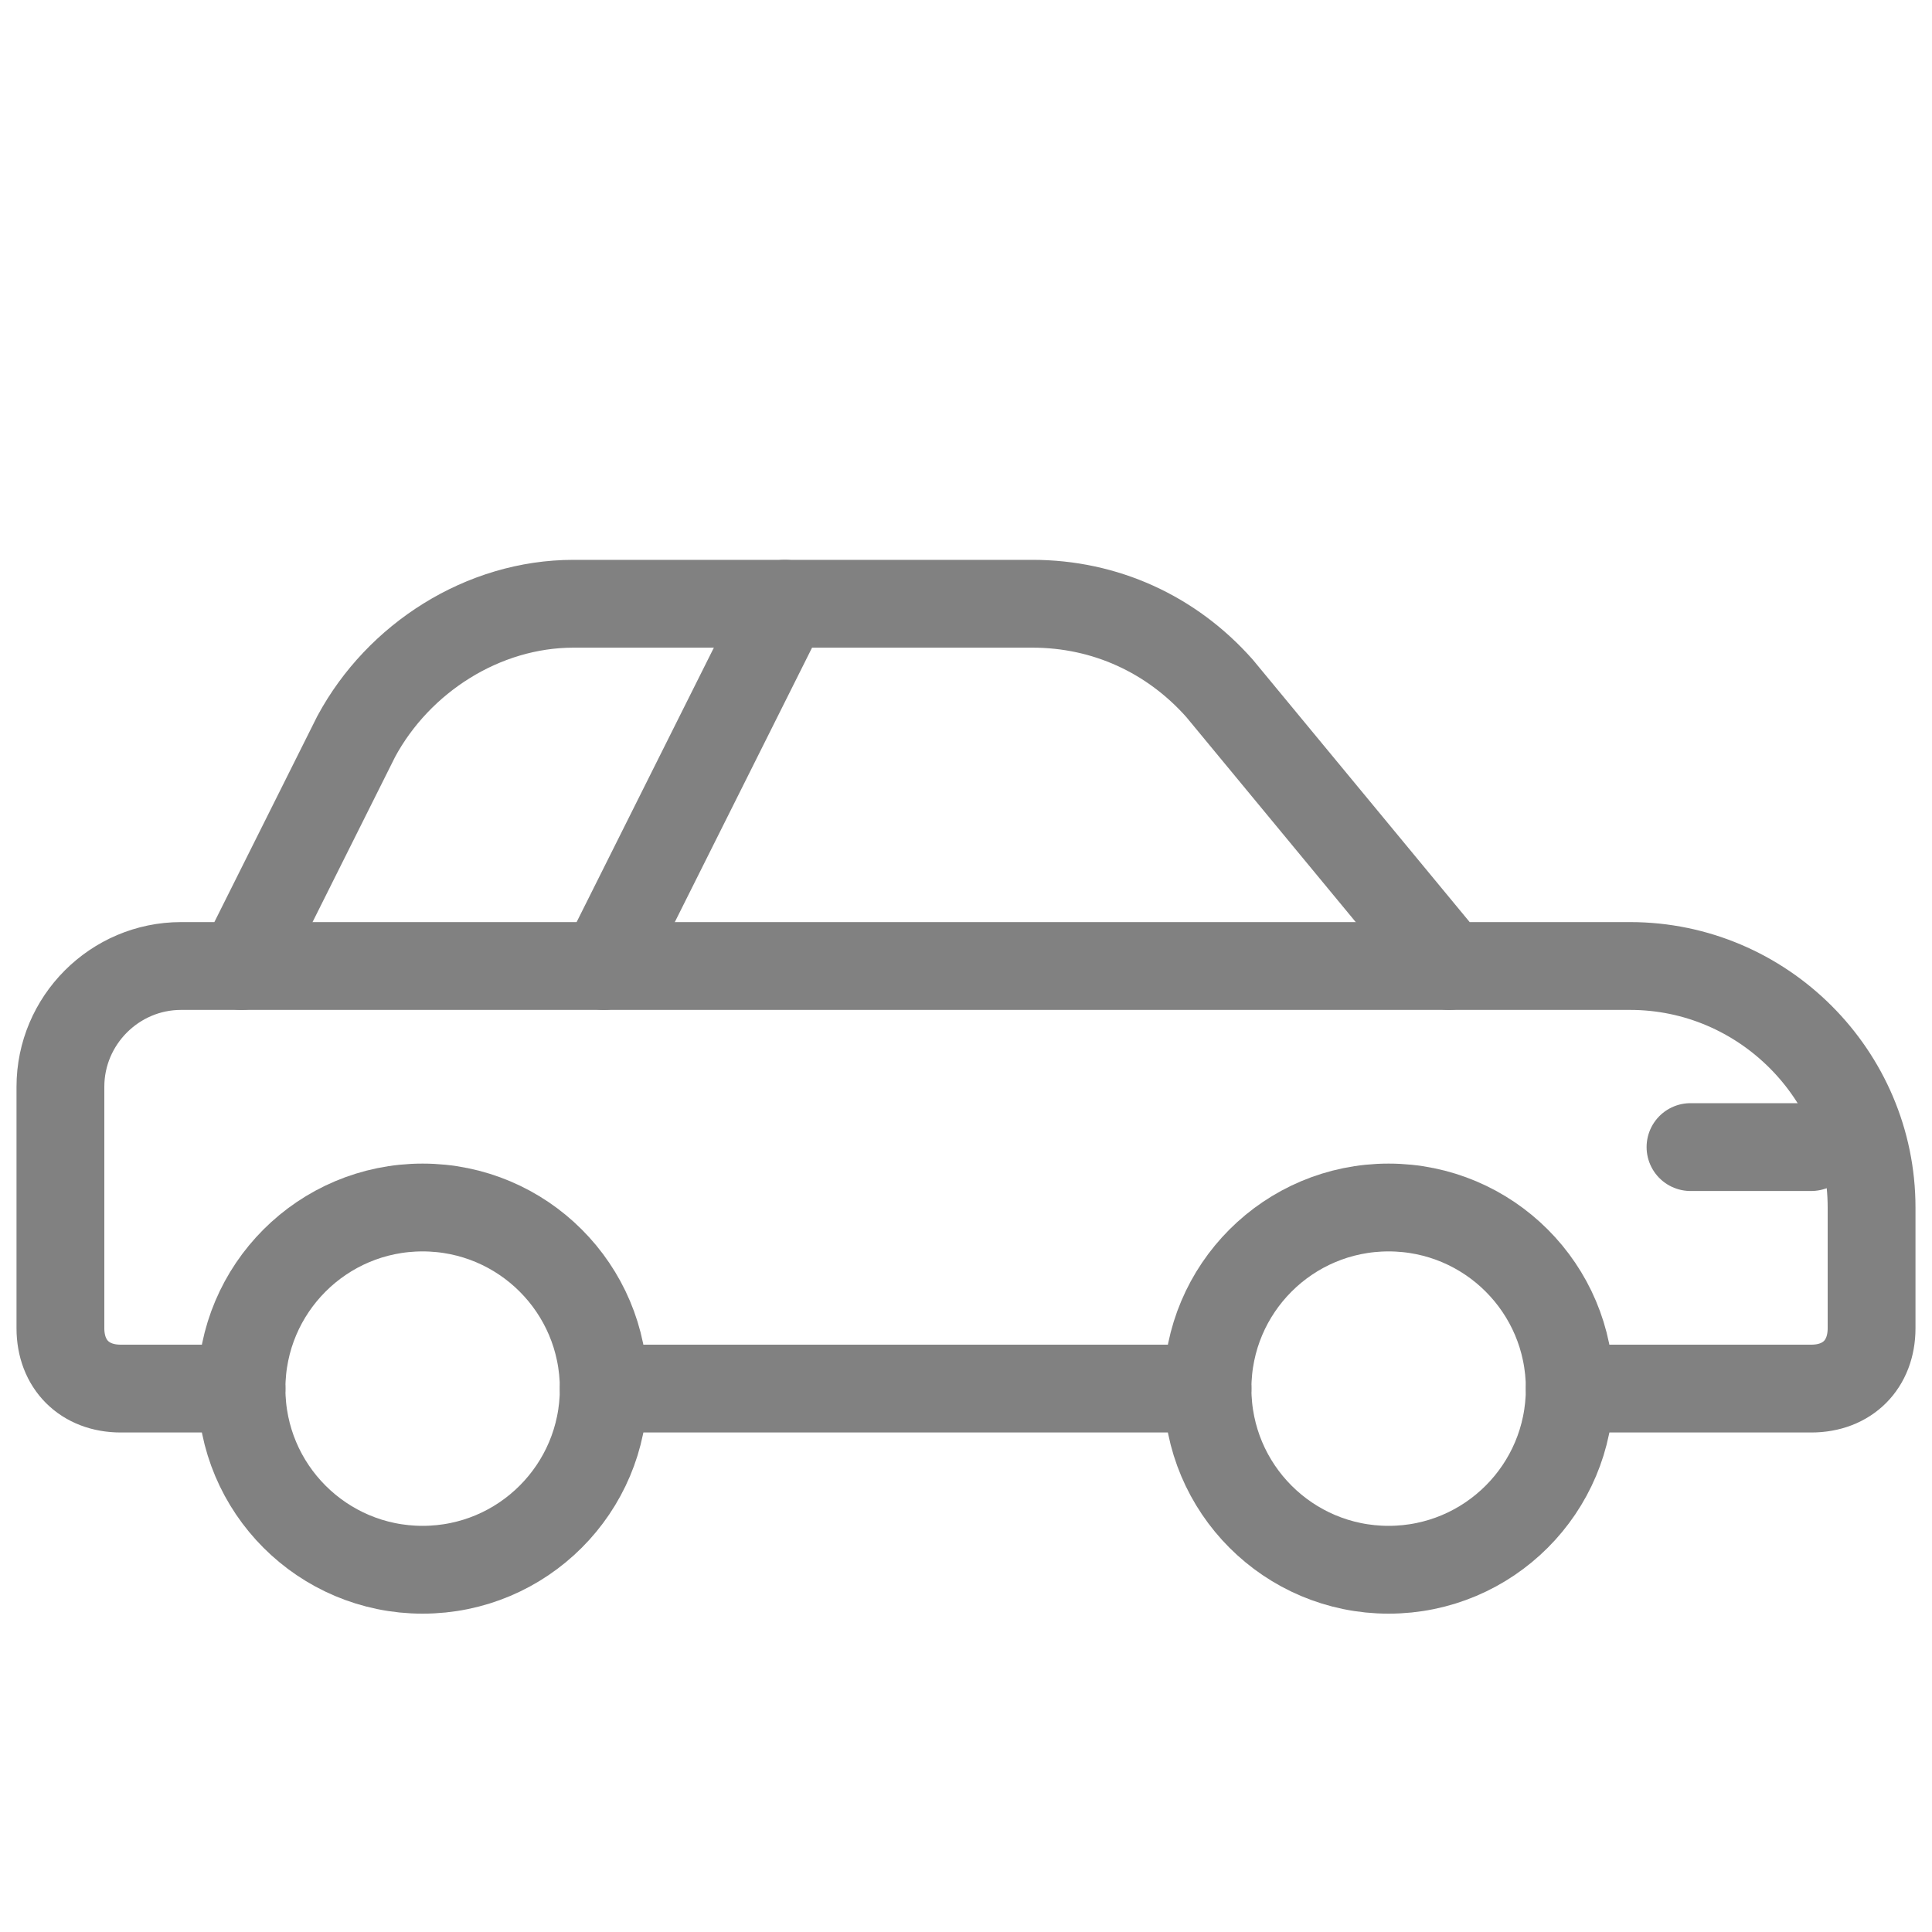
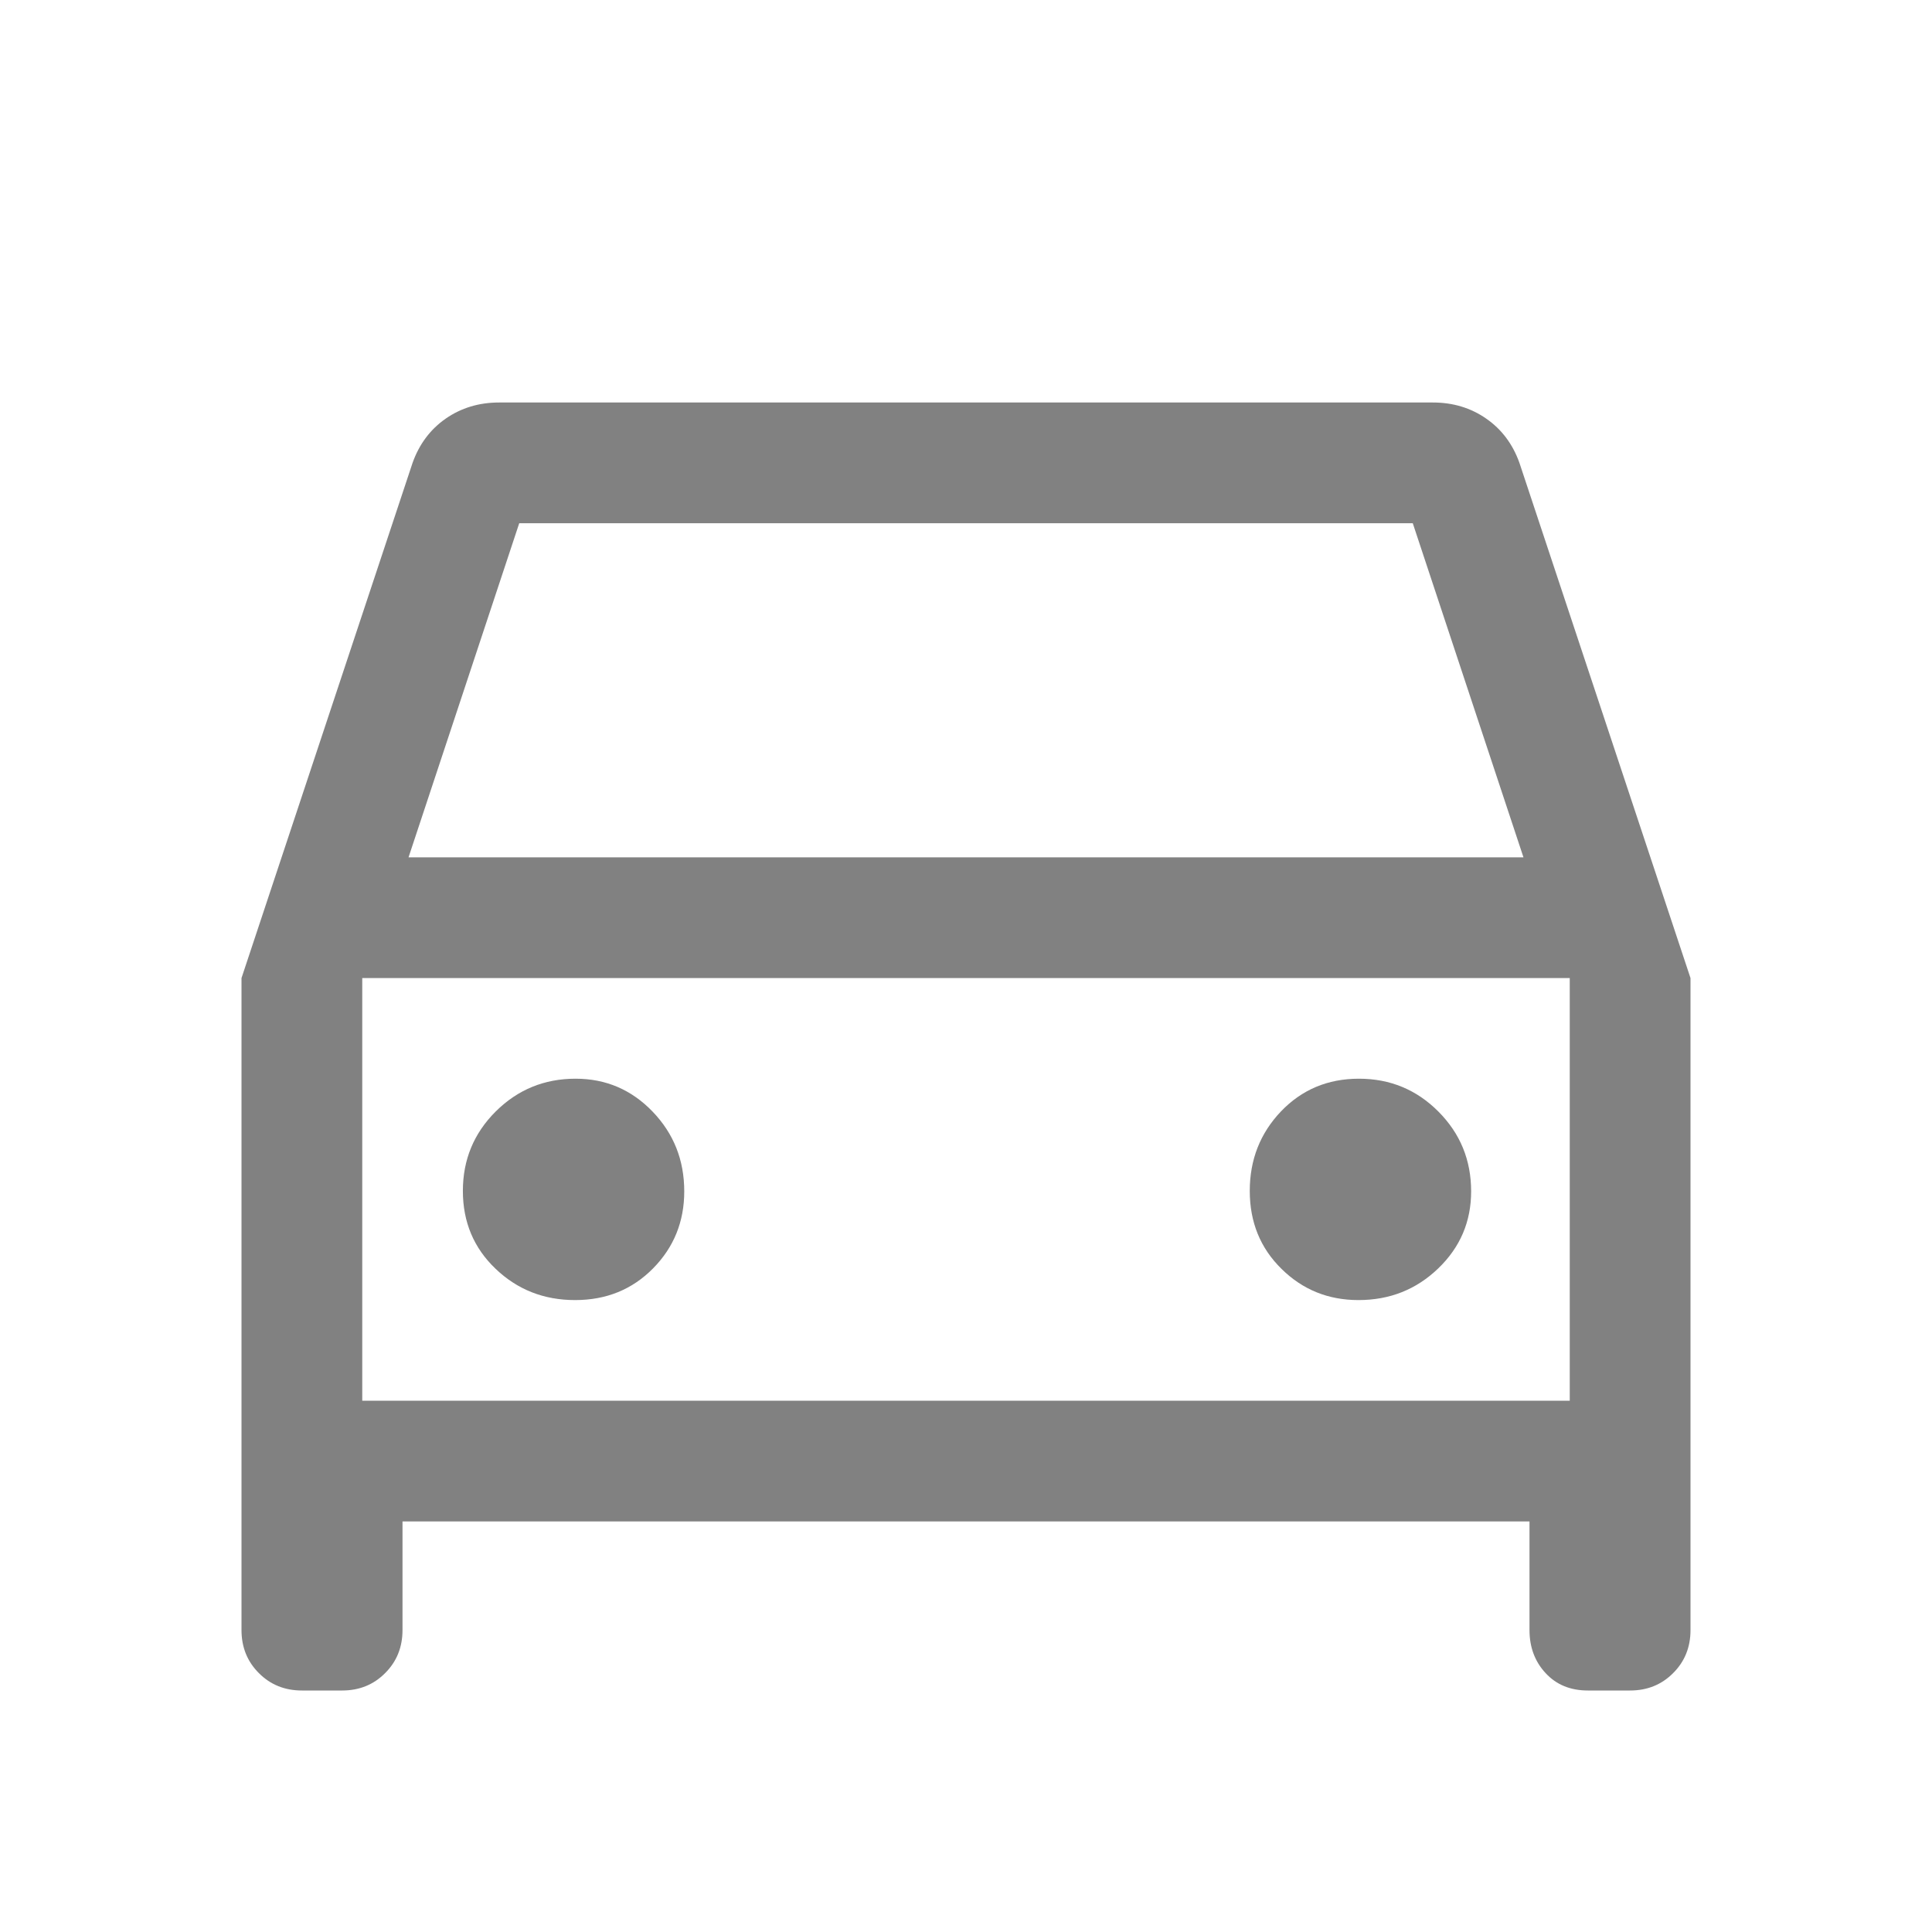
- <svg xmlns="http://www.w3.org/2000/svg" width="22" height="22" viewBox="0 0 22 22" fill="none">
-   <path d="M4.812 17.875C5.952 17.875 6.875 16.952 6.875 15.812C6.875 14.673 5.952 13.75 4.812 13.75C3.673 13.75 2.75 14.673 2.75 15.812C2.75 16.952 3.673 17.875 4.812 17.875Z" stroke="#818181" stroke-miterlimit="10" stroke-linecap="round" stroke-linejoin="round" />
-   <path d="M15.812 17.875C16.952 17.875 17.875 16.952 17.875 15.812C17.875 14.673 16.952 13.75 15.812 13.75C14.673 13.75 13.75 14.673 13.75 15.812C13.75 16.952 14.673 17.875 15.812 17.875Z" stroke="#818181" stroke-miterlimit="10" stroke-linecap="round" stroke-linejoin="round" />
-   <path d="M19.25 13.062H20.625" stroke="#818181" stroke-miterlimit="10" stroke-linecap="round" stroke-linejoin="round" />
-   <path d="M2.75 11H16.5" stroke="#818181" stroke-miterlimit="10" stroke-linecap="round" stroke-linejoin="round" />
-   <path d="M8.938 6.875L6.875 11" stroke="#818181" stroke-miterlimit="10" stroke-linecap="round" stroke-linejoin="round" />
-   <path d="M17.875 15.812H20.625C21.038 15.812 21.312 15.537 21.312 15.125V13.75C21.312 12.238 20.075 11 18.562 11H16.5L13.887 7.838C13.338 7.219 12.581 6.875 11.756 6.875H6.531C5.5 6.875 4.537 7.494 4.056 8.387L2.75 11H2.062C1.306 11 0.688 11.619 0.688 12.375V15.125C0.688 15.537 0.963 15.812 1.375 15.812H2.75" stroke="#818181" stroke-miterlimit="10" stroke-linecap="round" stroke-linejoin="round" />
-   <path d="M6.875 15.812H13.75" stroke="#818181" stroke-miterlimit="10" stroke-linecap="round" stroke-linejoin="round" />
+ <svg xmlns="http://www.w3.org/2000/svg" width="24" height="24" viewBox="0 0 24 24" fill="none">
+   <path d="M5 18.9V20.25C5 20.462 4.928 20.641 4.784 20.784C4.641 20.928 4.463 21 4.25 21H3.75C3.538 21 3.359 20.928 3.216 20.784C3.072 20.641 3 20.462 3 20.25V12.15L5.125 5.75C5.208 5.517 5.346 5.333 5.537 5.2C5.729 5.067 5.95 5 6.2 5H17.8C18.05 5 18.271 5.067 18.462 5.2C18.654 5.333 18.792 5.517 18.875 5.75L21 12.15V20.25C21 20.462 20.928 20.641 20.784 20.784C20.641 20.928 20.462 21 20.25 21H19.725C19.508 21 19.333 20.928 19.2 20.784C19.067 20.641 19 20.462 19 20.25V18.9H5ZM5.075 10.65H18.925L17.55 6.5H6.45L5.075 10.65ZM7.144 16.15C7.531 16.15 7.854 16.019 8.113 15.756C8.371 15.494 8.5 15.175 8.5 14.8C8.5 14.411 8.369 14.081 8.106 13.808C7.844 13.536 7.525 13.4 7.15 13.4C6.761 13.4 6.431 13.536 6.158 13.807C5.886 14.078 5.75 14.407 5.75 14.794C5.75 15.181 5.886 15.504 6.157 15.762C6.428 16.021 6.757 16.15 7.144 16.15ZM16.875 16.15C17.264 16.15 17.594 16.019 17.867 15.756C18.139 15.494 18.275 15.175 18.275 14.8C18.275 14.411 18.14 14.081 17.868 13.808C17.597 13.536 17.268 13.4 16.881 13.4C16.494 13.4 16.171 13.536 15.912 13.807C15.654 14.078 15.525 14.407 15.525 14.794C15.525 15.181 15.656 15.504 15.919 15.762C16.181 16.021 16.5 16.15 16.875 16.15ZM4.5 17.4H19.5V12.15H4.5V17.4Z" fill="#818181" />
</svg>
